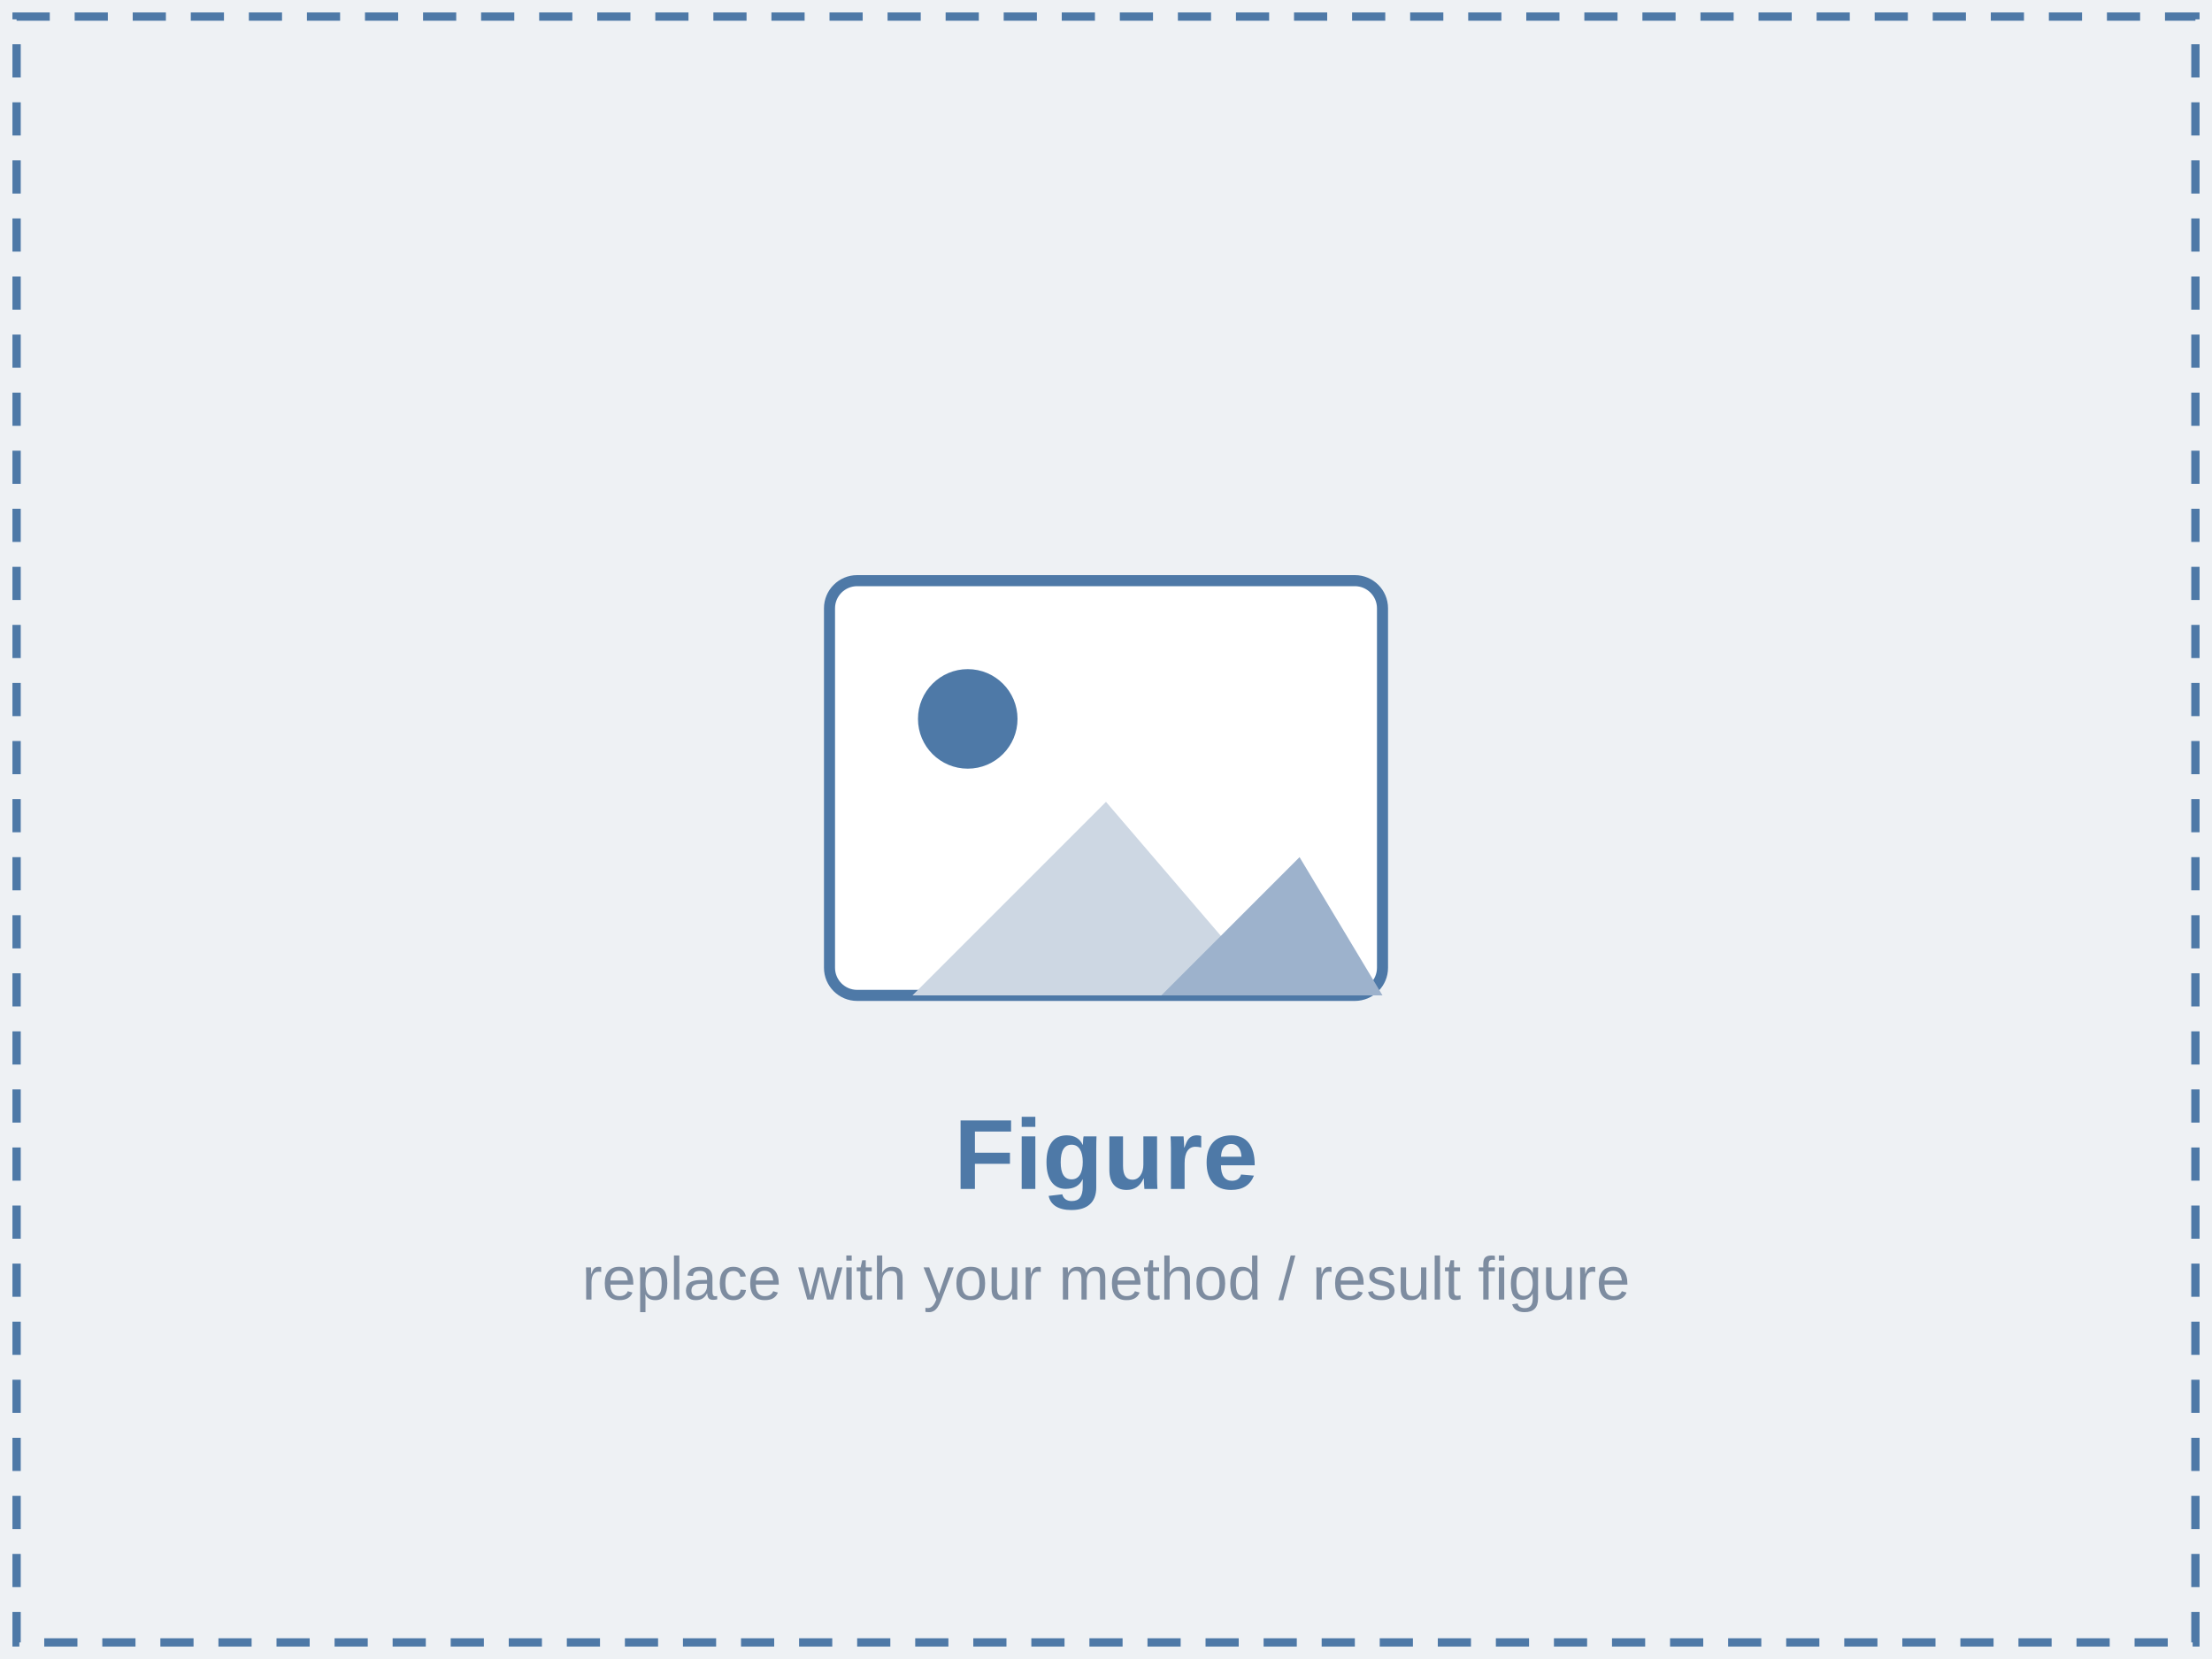
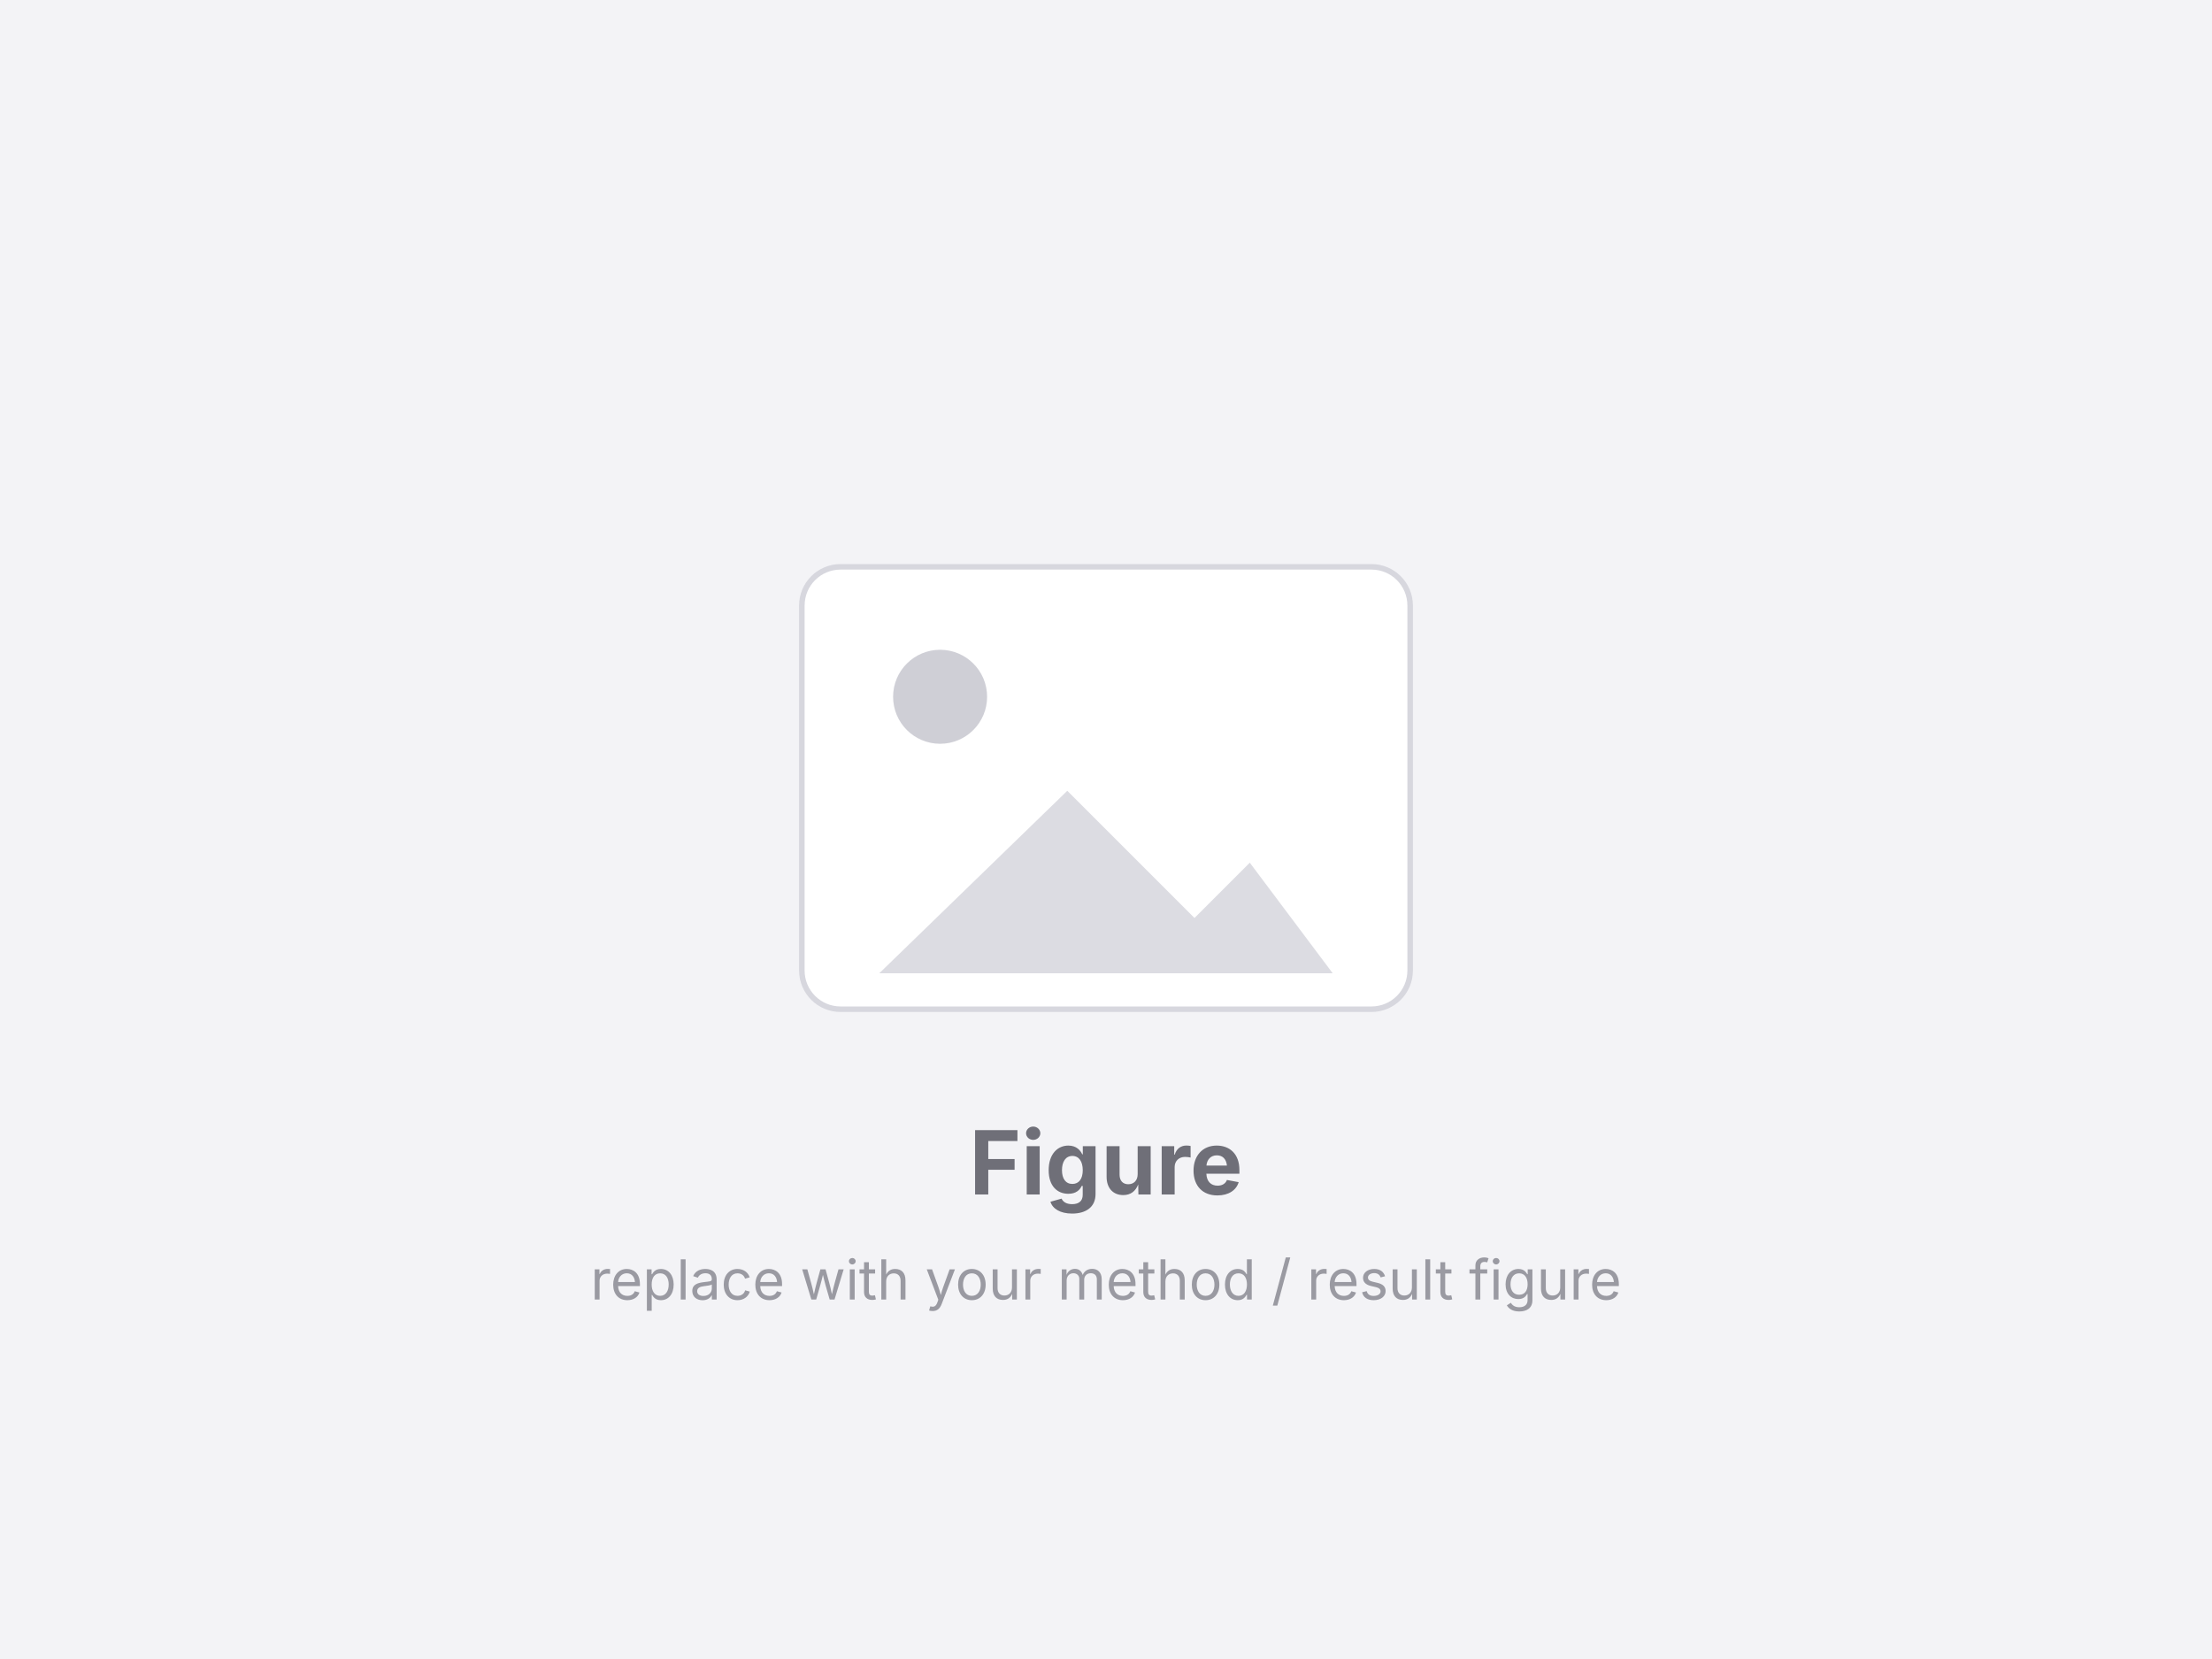
<svg xmlns="http://www.w3.org/2000/svg" width="800" height="600" viewBox="0 0 800 600" role="img" aria-label="Figure placeholder">
-   <rect width="800" height="600" fill="#eef1f4" />
-   <rect x="6" y="6" width="788" height="588" fill="none" stroke="#4e79a7" stroke-width="3" stroke-dasharray="12 9" />
-   <g fill="#4e79a7" font-family="'Source Sans Pro', Arial, sans-serif" text-anchor="middle">
-     <rect x="300" y="210" width="200" height="150" rx="10" fill="#ffffff" stroke="#4e79a7" stroke-width="4" />
-     <circle cx="350" cy="260" r="18" fill="#4e79a7" />
-     <polygon points="330,360 400,290 460,360" fill="#cdd7e3" />
-     <polygon points="420,360 470,310 500,360" fill="#9db2cc" />
-     <text x="400" y="430" font-size="36" font-weight="700">Figure</text>
-     <text x="400" y="470" font-size="22" fill="#7d8ca0">replace with your method / result figure</text>
+   <rect width="800" height="600" fill="#f3f3f6" />
+   <g>
+     <rect x="290" y="205" width="220" height="160" rx="14" fill="#ffffff" stroke="#d7d7de" stroke-width="2" />
+     <circle cx="340" cy="252" r="17" fill="#cfcfd6" />
+     <polygon points="318,352 386,286 432,332 452,312 482,352" fill="#dcdce2" />
+   </g>
+   <g font-family="'Inter', Arial, sans-serif" text-anchor="middle">
+     <text x="400" y="432" font-size="32" font-weight="700" fill="#6f6f78">Figure</text>
+     <text x="400" y="470" font-size="20" fill="#9a9aa2">replace with your method / result figure</text>
  </g>
</svg>
